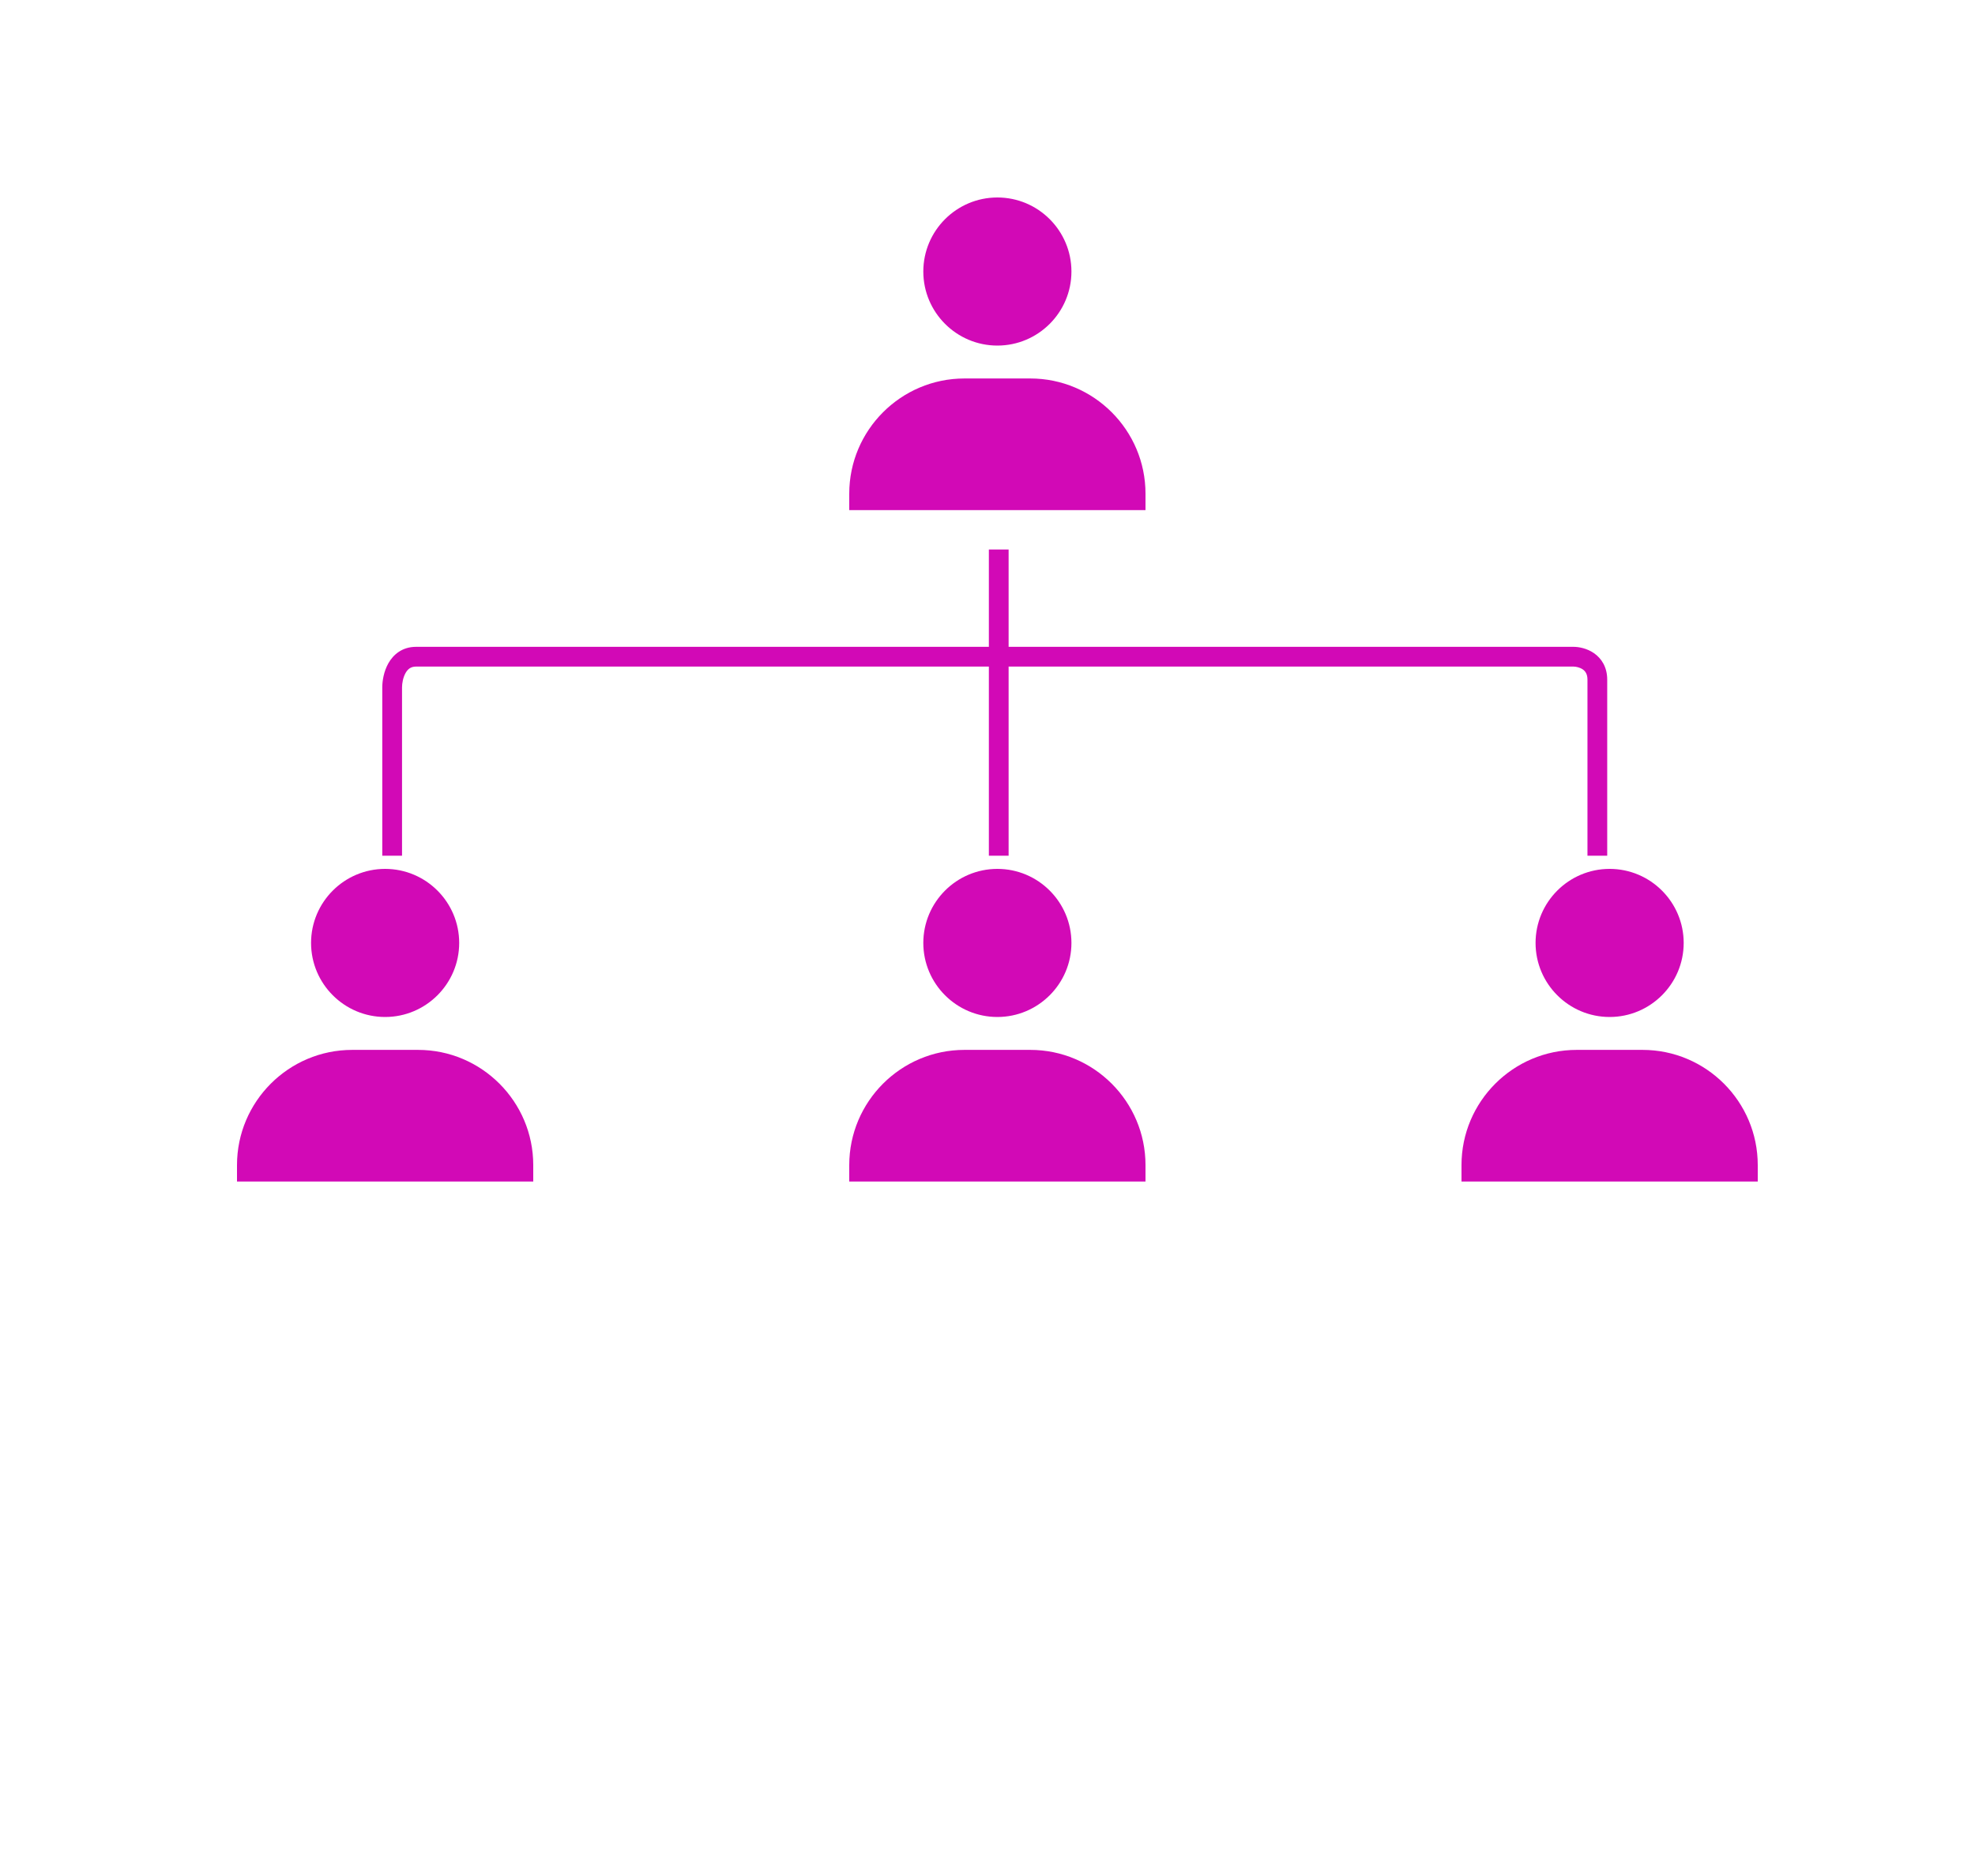
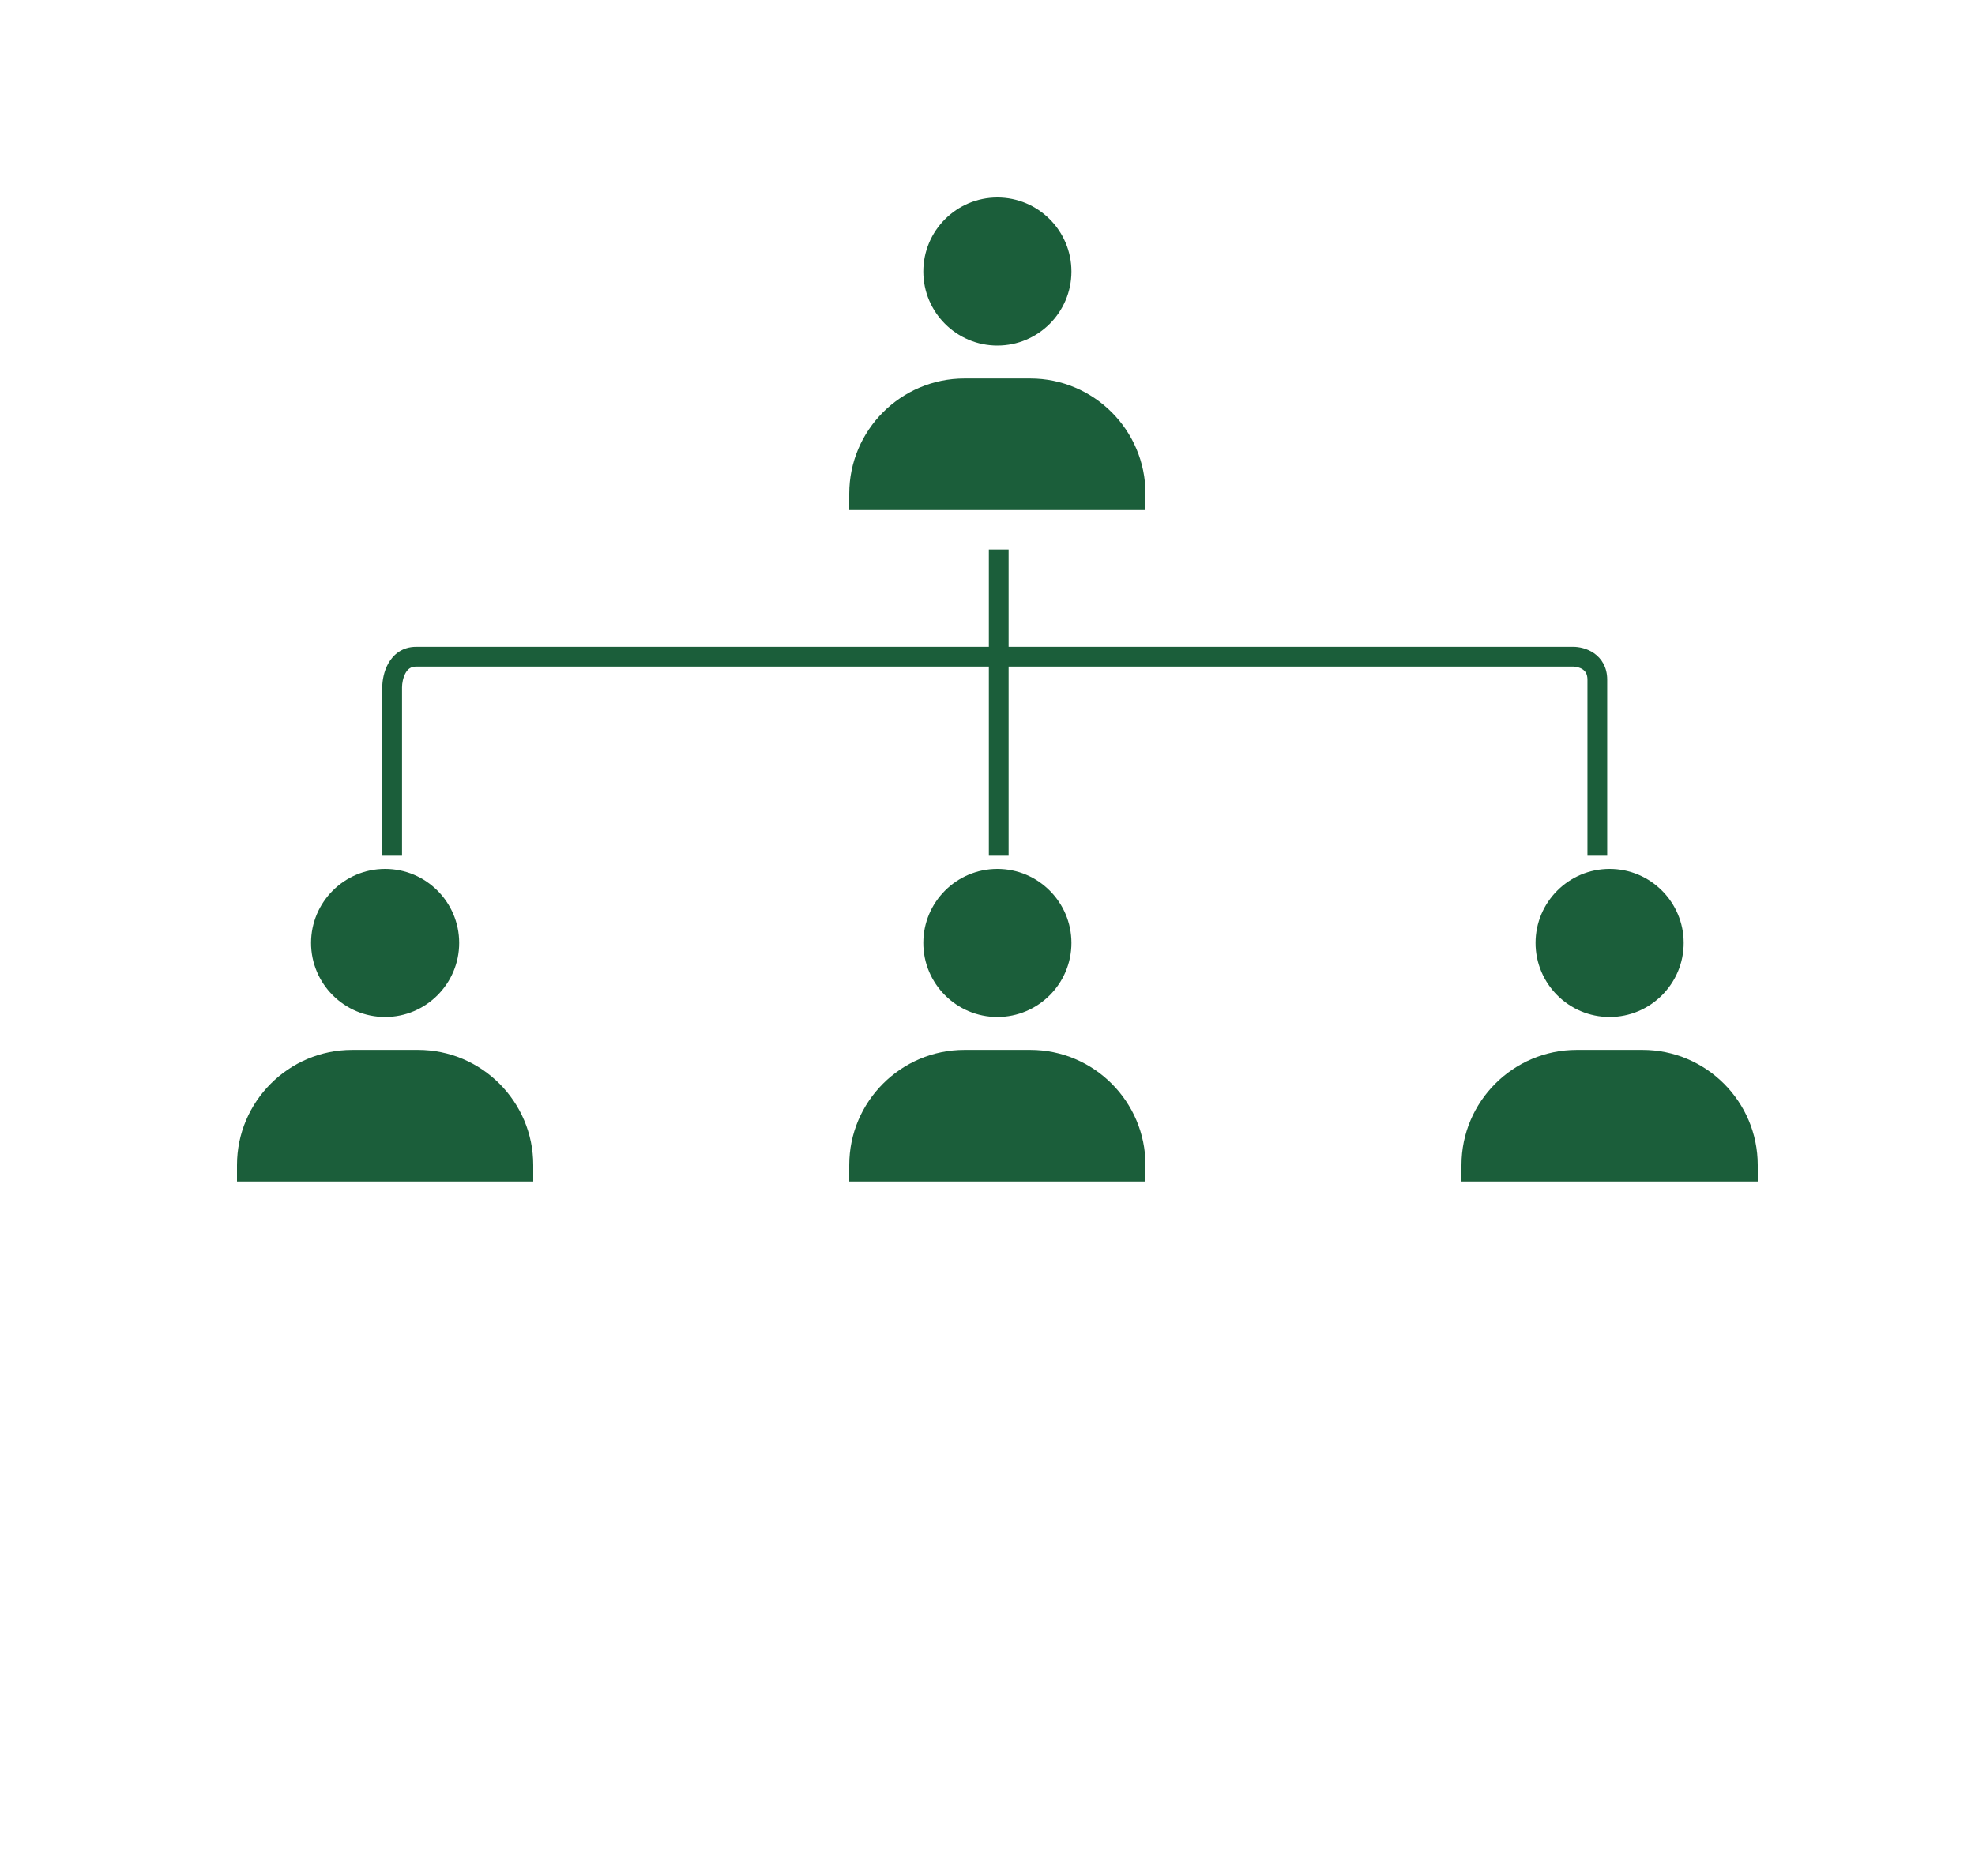
<svg xmlns="http://www.w3.org/2000/svg" width="100" height="95" viewBox="0 0 100 95" fill="none">
-   <path d="M51.069 32.755H79.665C79.943 32.755 80.352 32.831 80.707 33.076C81.088 33.34 81.378 33.781 81.378 34.418V43.333H80.378V34.418C80.378 34.125 80.263 33.984 80.139 33.898C79.989 33.795 79.791 33.755 79.665 33.755H51.069V43.333H50.069V33.755H21.068C20.804 33.755 20.649 33.878 20.534 34.082C20.406 34.31 20.356 34.606 20.356 34.806V43.333H19.356V34.806C19.356 34.488 19.428 34.009 19.663 33.591C19.912 33.149 20.363 32.755 21.068 32.755H50.069V27.828H51.069V32.755Z" fill="#D209B6" />
-   <path d="M21.167 53.166C24.383 53.166 27 55.784 27 59V59.833H12V59C12 55.784 14.617 53.166 17.833 53.166H21.167Z" fill="#D209B6" />
-   <path d="M52.167 53.166C55.383 53.166 58 55.784 58 59V59.833H43V59C43 55.784 45.617 53.166 48.833 53.166H52.167Z" fill="#D209B6" />
-   <path d="M83.167 53.166C86.383 53.166 89 55.784 89 59V59.833H74V59C74 55.784 76.617 53.166 79.833 53.166H83.167Z" fill="#D209B6" />
-   <path d="M19.5 44C21.567 44 23.25 45.682 23.25 47.75C23.25 49.817 21.567 51.5 19.5 51.5C17.433 51.5 15.75 49.817 15.75 47.75C15.75 45.682 17.433 44 19.5 44Z" fill="#D209B6" />
-   <path d="M50.5 44C52.568 44 54.25 45.682 54.25 47.75C54.25 49.817 52.567 51.5 50.5 51.5C48.433 51.5 46.75 49.817 46.75 47.75C46.75 45.682 48.432 44 50.5 44Z" fill="#D209B6" />
-   <path d="M81.5 44C83.567 44 85.25 45.682 85.25 47.75C85.25 49.817 83.567 51.5 81.5 51.5C79.433 51.5 77.75 49.817 77.75 47.75C77.75 45.682 79.433 44 81.5 44Z" fill="#D209B6" />
-   <path d="M52.167 19.166C55.383 19.166 58 21.784 58 25V25.833H43V25C43 21.784 45.617 19.166 48.833 19.166H52.167Z" fill="#D209B6" />
-   <path d="M50.5 10C52.568 10 54.25 11.682 54.25 13.75C54.25 15.817 52.567 17.5 50.5 17.5C48.433 17.5 46.75 15.817 46.75 13.75C46.75 11.682 48.432 10 50.5 10Z" fill="#D209B6" />
+   <path d="M51.069 32.755H79.665C79.943 32.755 80.352 32.831 80.707 33.076C81.088 33.34 81.378 33.781 81.378 34.418V43.333H80.378V34.418C80.378 34.125 80.263 33.984 80.139 33.898C79.989 33.795 79.791 33.755 79.665 33.755H51.069V43.333H50.069V33.755H21.068C20.804 33.755 20.649 33.878 20.534 34.082C20.406 34.31 20.356 34.606 20.356 34.806V43.333H19.356V34.806C19.356 34.488 19.428 34.009 19.663 33.591C19.912 33.149 20.363 32.755 21.068 32.755H50.069V27.828H51.069V32.755Z" fill="#1b5e3a" />
+   <path d="M21.167 53.166C24.383 53.166 27 55.784 27 59V59.833H12V59C12 55.784 14.617 53.166 17.833 53.166H21.167Z" fill="#1b5e3a" />
+   <path d="M52.167 53.166C55.383 53.166 58 55.784 58 59V59.833H43V59C43 55.784 45.617 53.166 48.833 53.166H52.167Z" fill="#1b5e3a" />
+   <path d="M83.167 53.166C86.383 53.166 89 55.784 89 59V59.833H74V59C74 55.784 76.617 53.166 79.833 53.166H83.167Z" fill="#1b5e3a" />
+   <path d="M19.5 44C21.567 44 23.25 45.682 23.25 47.75C23.25 49.817 21.567 51.5 19.5 51.5C17.433 51.5 15.75 49.817 15.75 47.75C15.75 45.682 17.433 44 19.5 44Z" fill="#1b5e3a" />
+   <path d="M50.5 44C52.568 44 54.25 45.682 54.25 47.75C54.25 49.817 52.567 51.5 50.5 51.5C48.433 51.5 46.75 49.817 46.75 47.75C46.75 45.682 48.432 44 50.5 44Z" fill="#1b5e3a" />
+   <path d="M81.5 44C83.567 44 85.25 45.682 85.25 47.75C85.25 49.817 83.567 51.5 81.5 51.5C79.433 51.5 77.75 49.817 77.75 47.75C77.75 45.682 79.433 44 81.5 44Z" fill="#1b5e3a" />
+   <path d="M52.167 19.166C55.383 19.166 58 21.784 58 25V25.833H43V25C43 21.784 45.617 19.166 48.833 19.166H52.167Z" fill="#1b5e3a" />
+   <path d="M50.5 10C52.568 10 54.25 11.682 54.25 13.75C54.25 15.817 52.567 17.5 50.5 17.5C48.433 17.5 46.75 15.817 46.75 13.75C46.75 11.682 48.432 10 50.5 10Z" fill="#1b5e3a" />
</svg>
